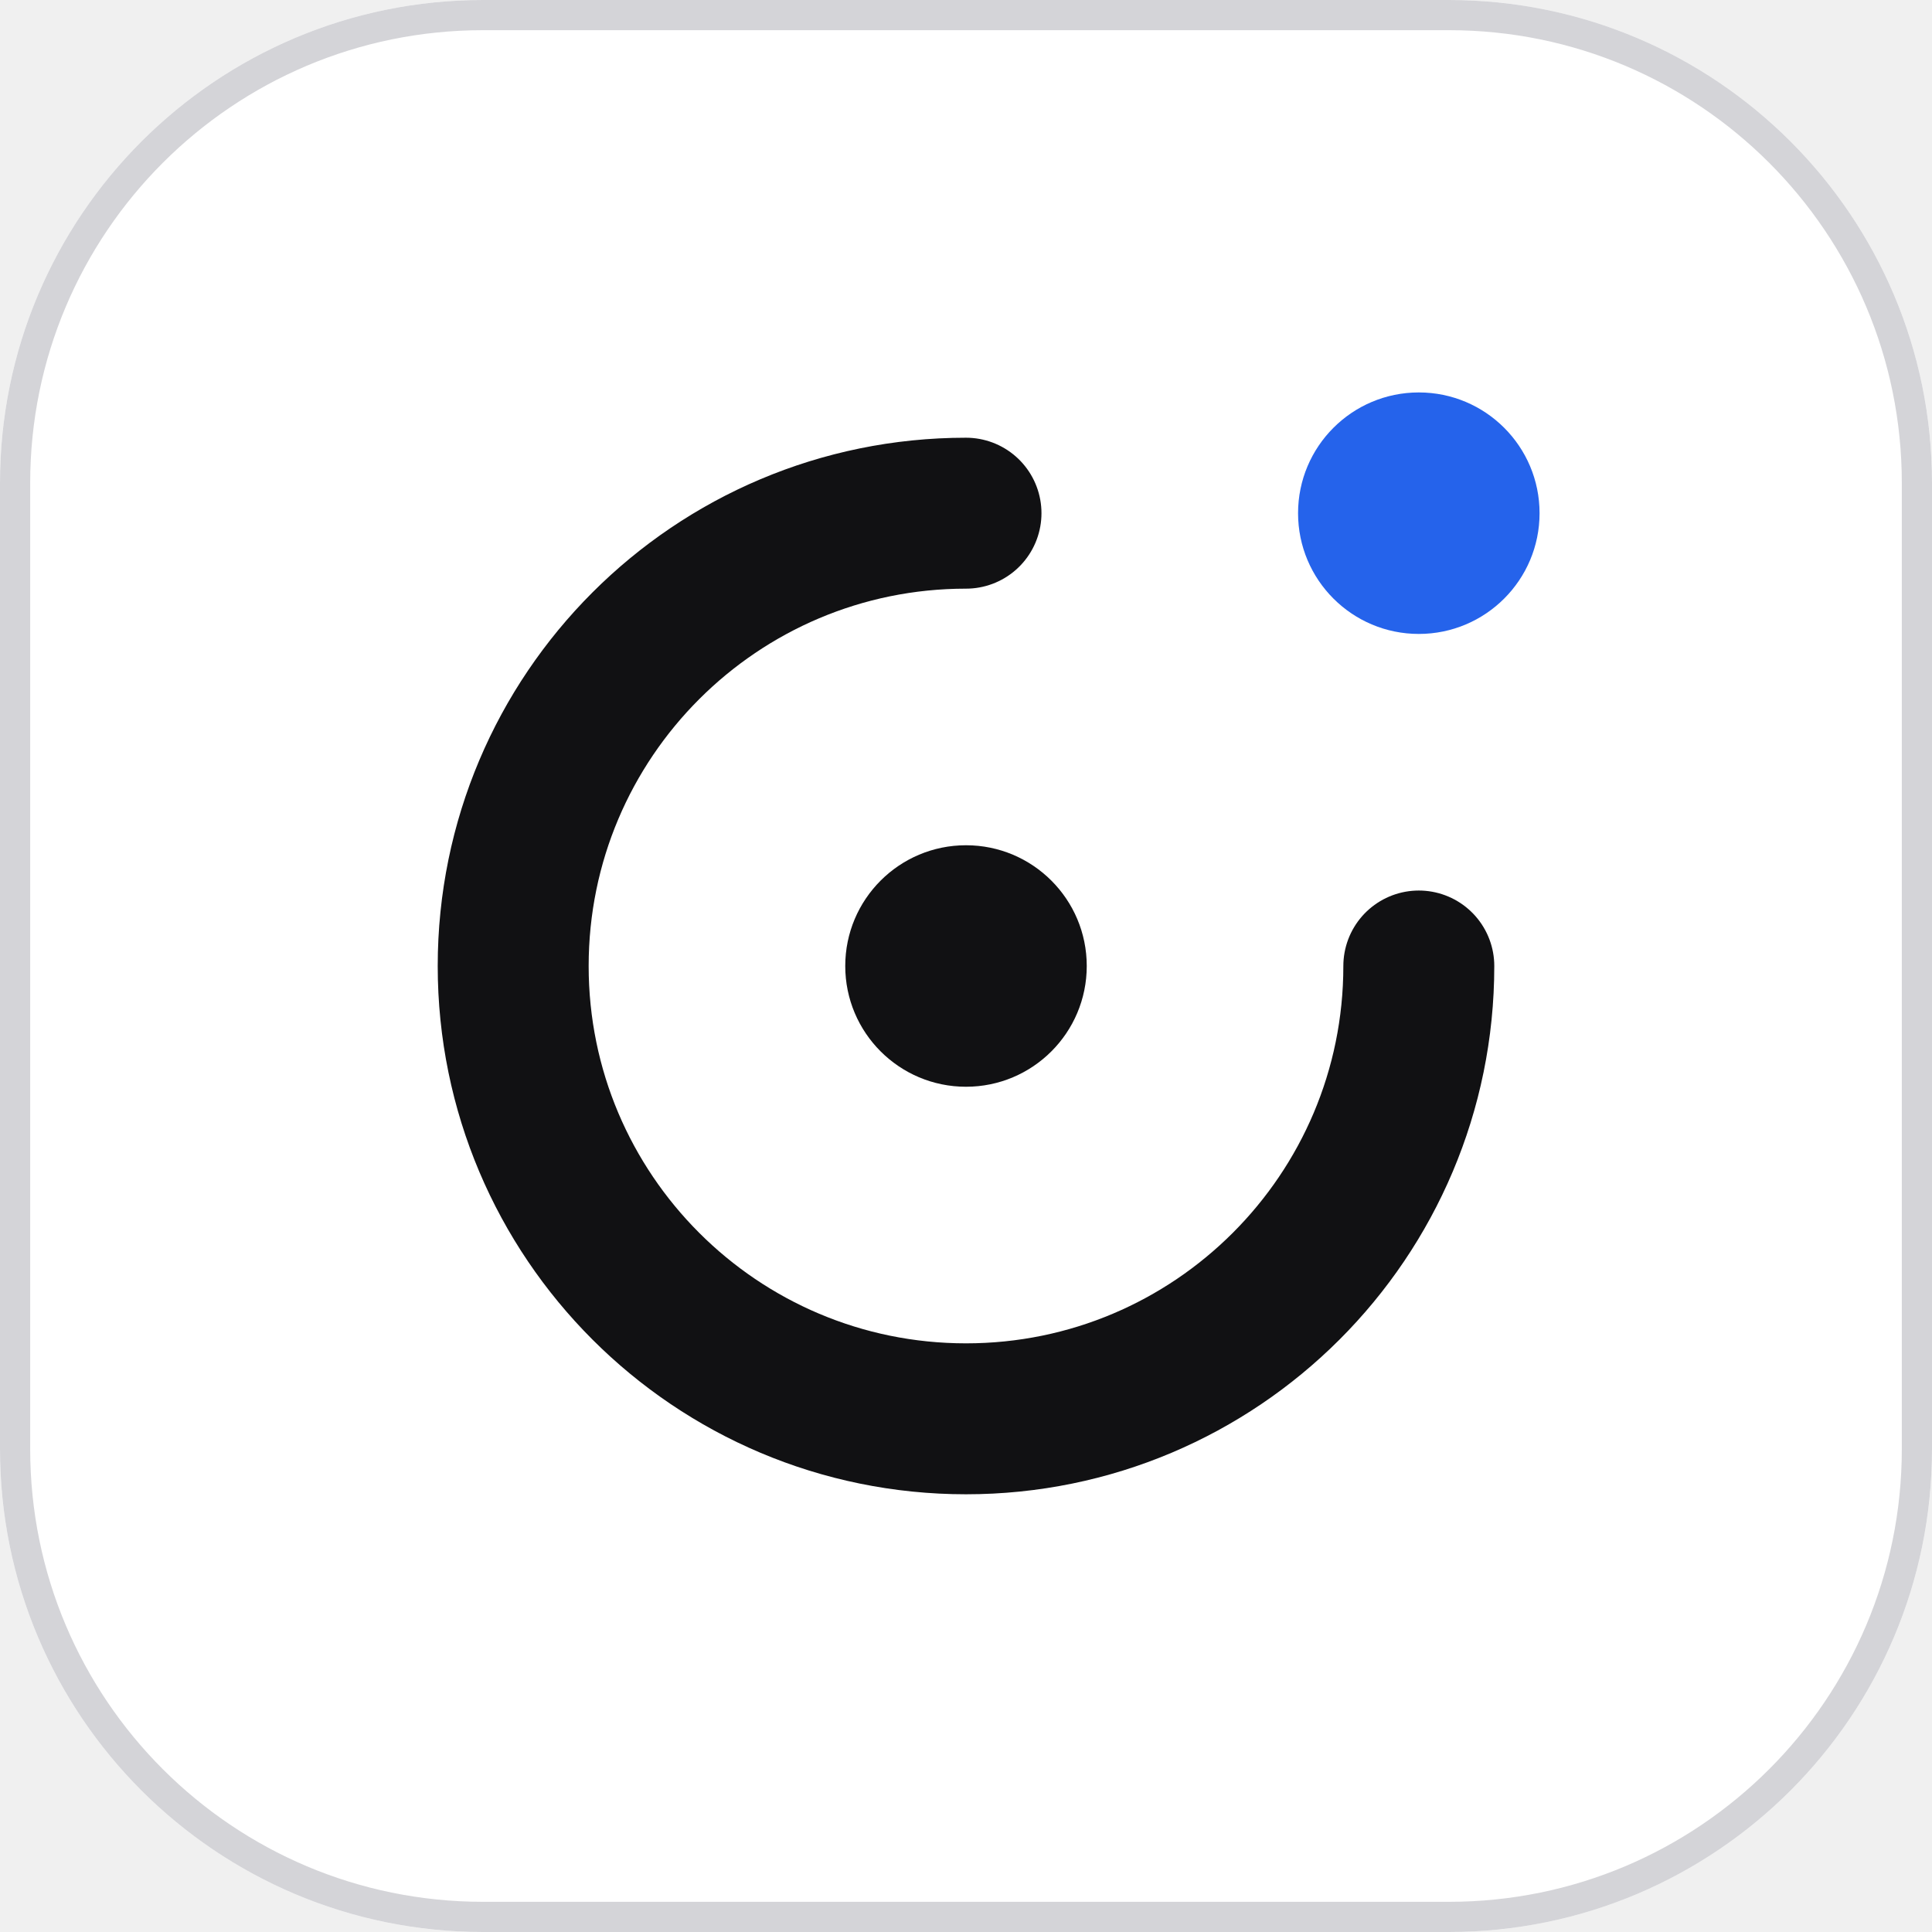
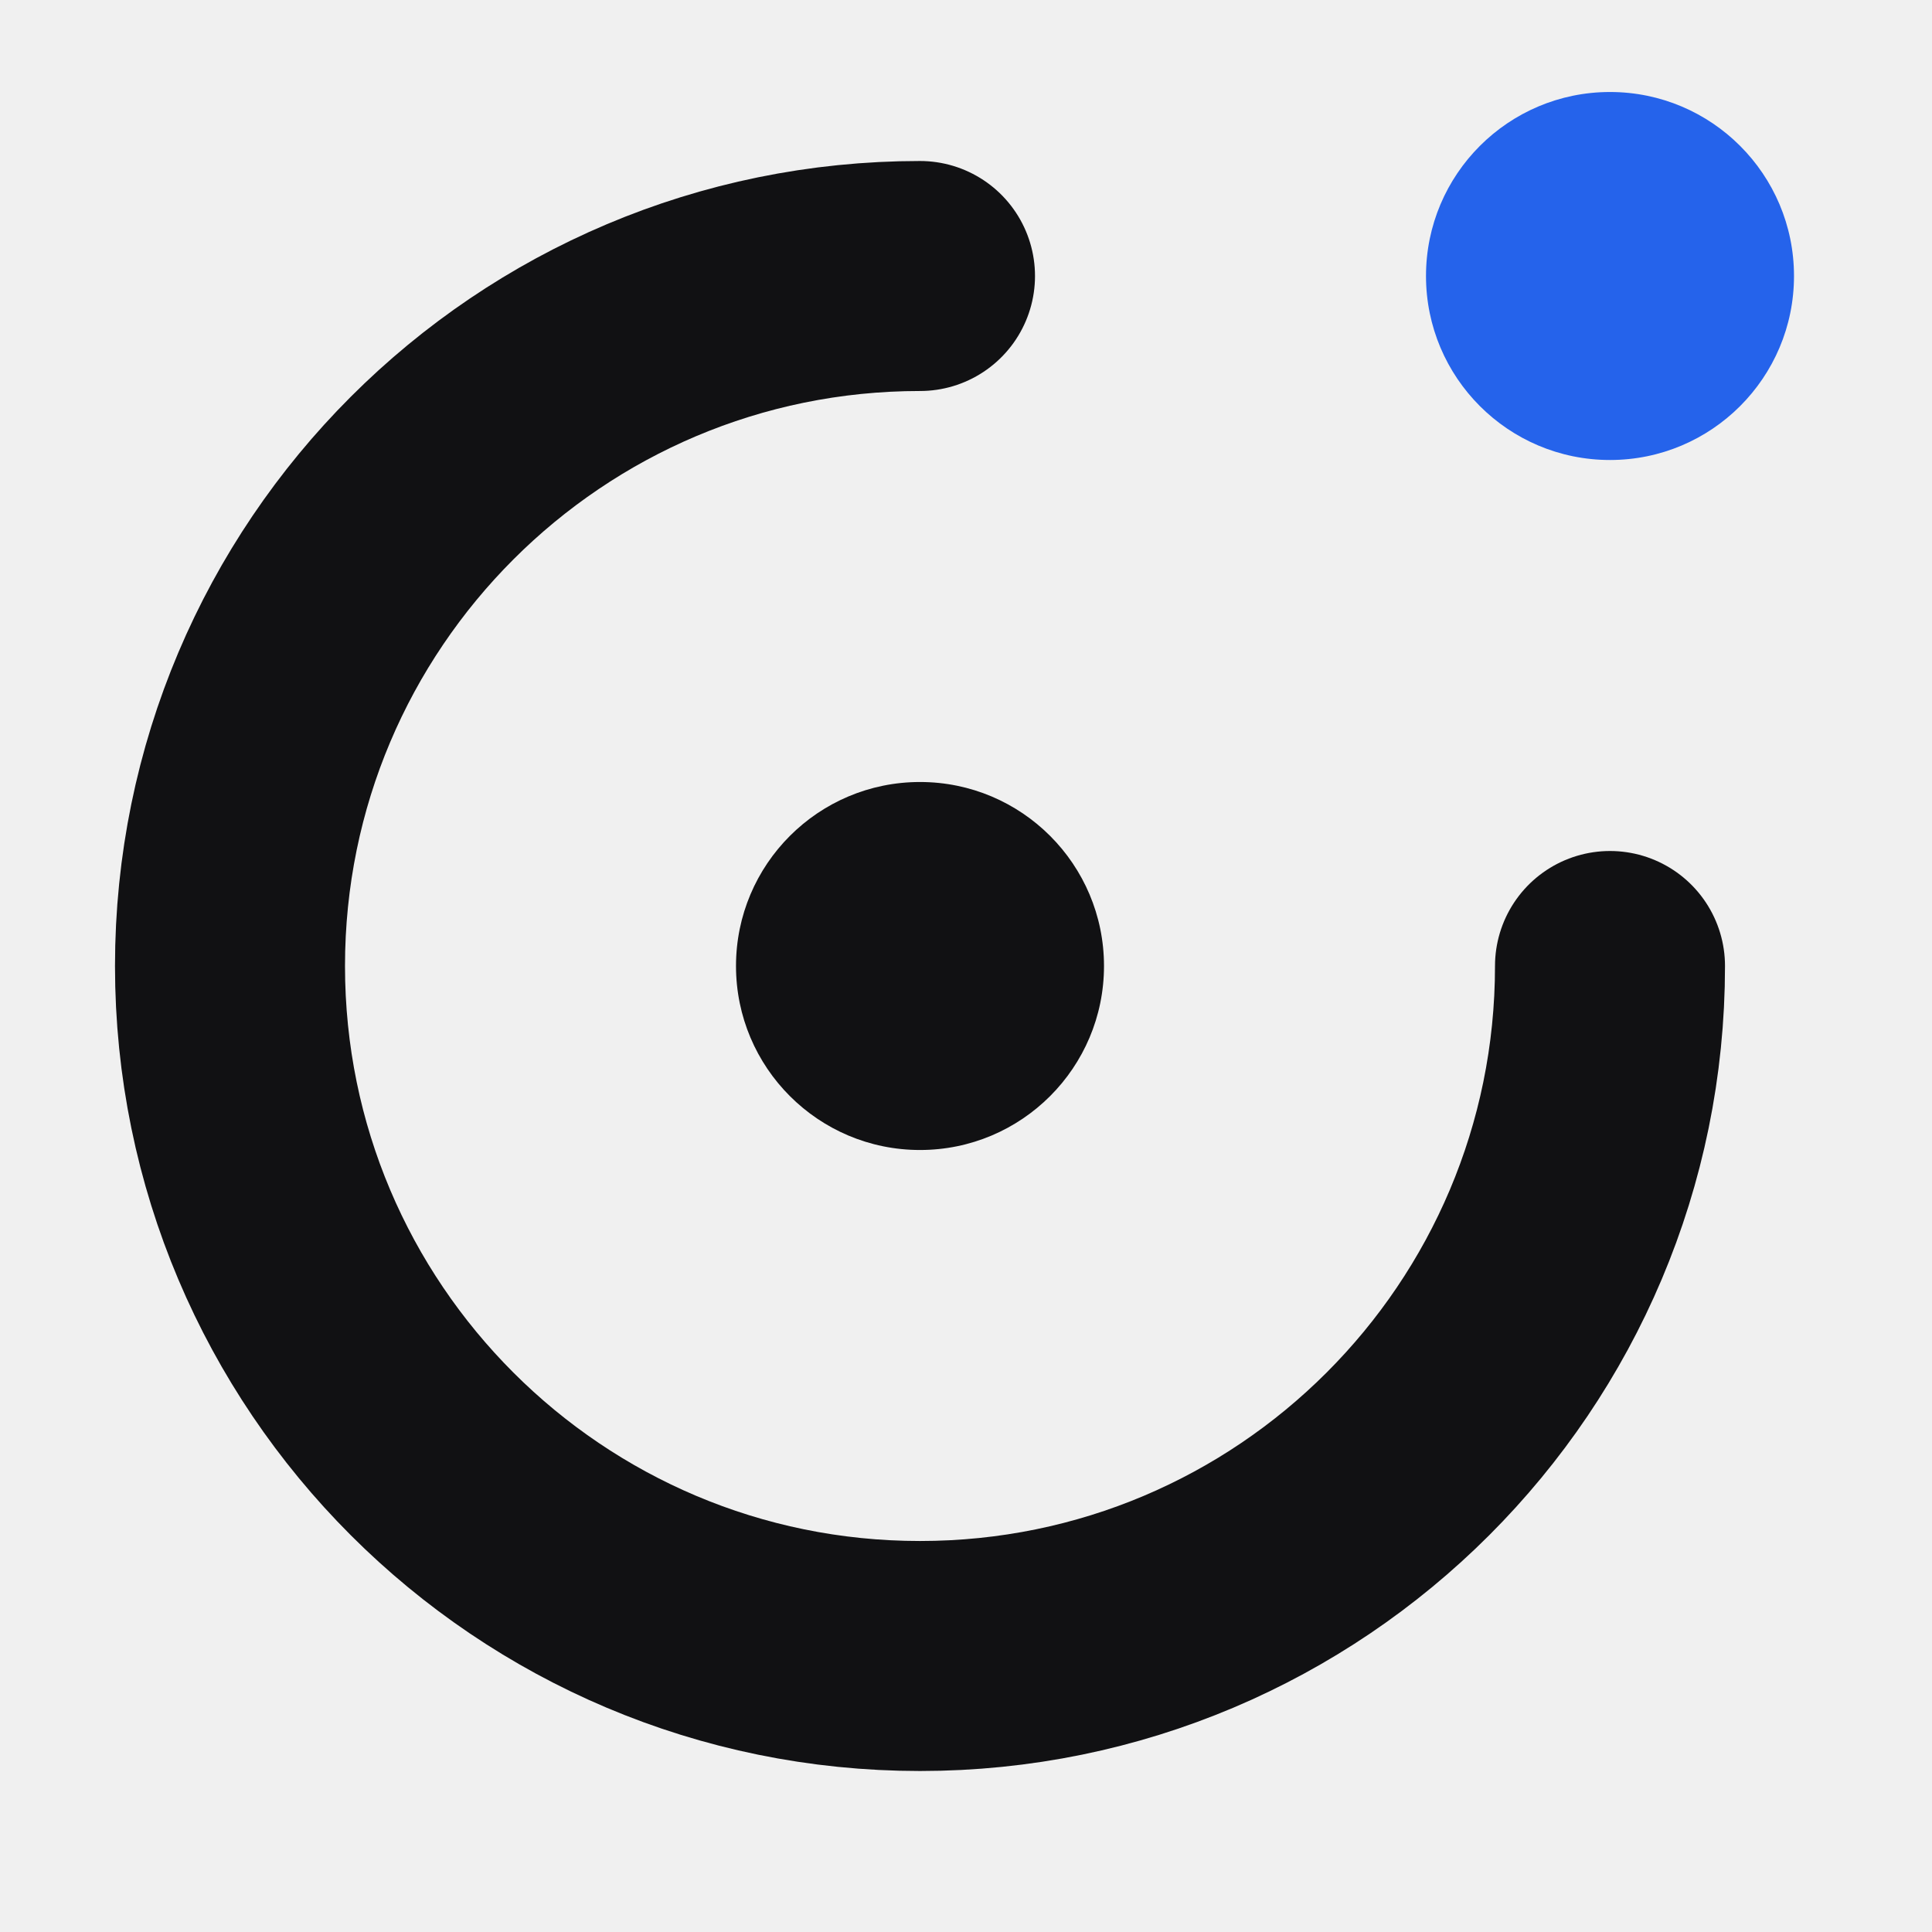
- <svg xmlns="http://www.w3.org/2000/svg" viewBox="0 0 64 64">
-   <rect width="64" height="64" rx="16" fill="#fff" />
-   <rect x=".5" y=".5" width="63" height="63" rx="15.5" fill="none" stroke="#d4d4d8" />
-   <path d="M32 17A15 15 0 1 0 47 32" fill="none" stroke="#111113" stroke-width="5" stroke-linecap="round" />
+ <svg xmlns="http://www.w3.org/2000/svg" viewBox="12 11 42 42">
+   <style>.s{stroke:#111113}.f{fill:#111113}@media (prefers-color-scheme:dark){.s{stroke:#fff}.f{fill:#fff}}</style>
+   <path class="s" d="M32 17A15 15 0 1 0 47 32" fill="none" stroke-width="5" stroke-linecap="round" />
  <circle cx="47" cy="17" r="4" fill="#2563eb" />
-   <circle cx="32" cy="32" r="4" fill="#111113" />
+   <circle class="f" cx="32" cy="32" r="4" />
</svg>
